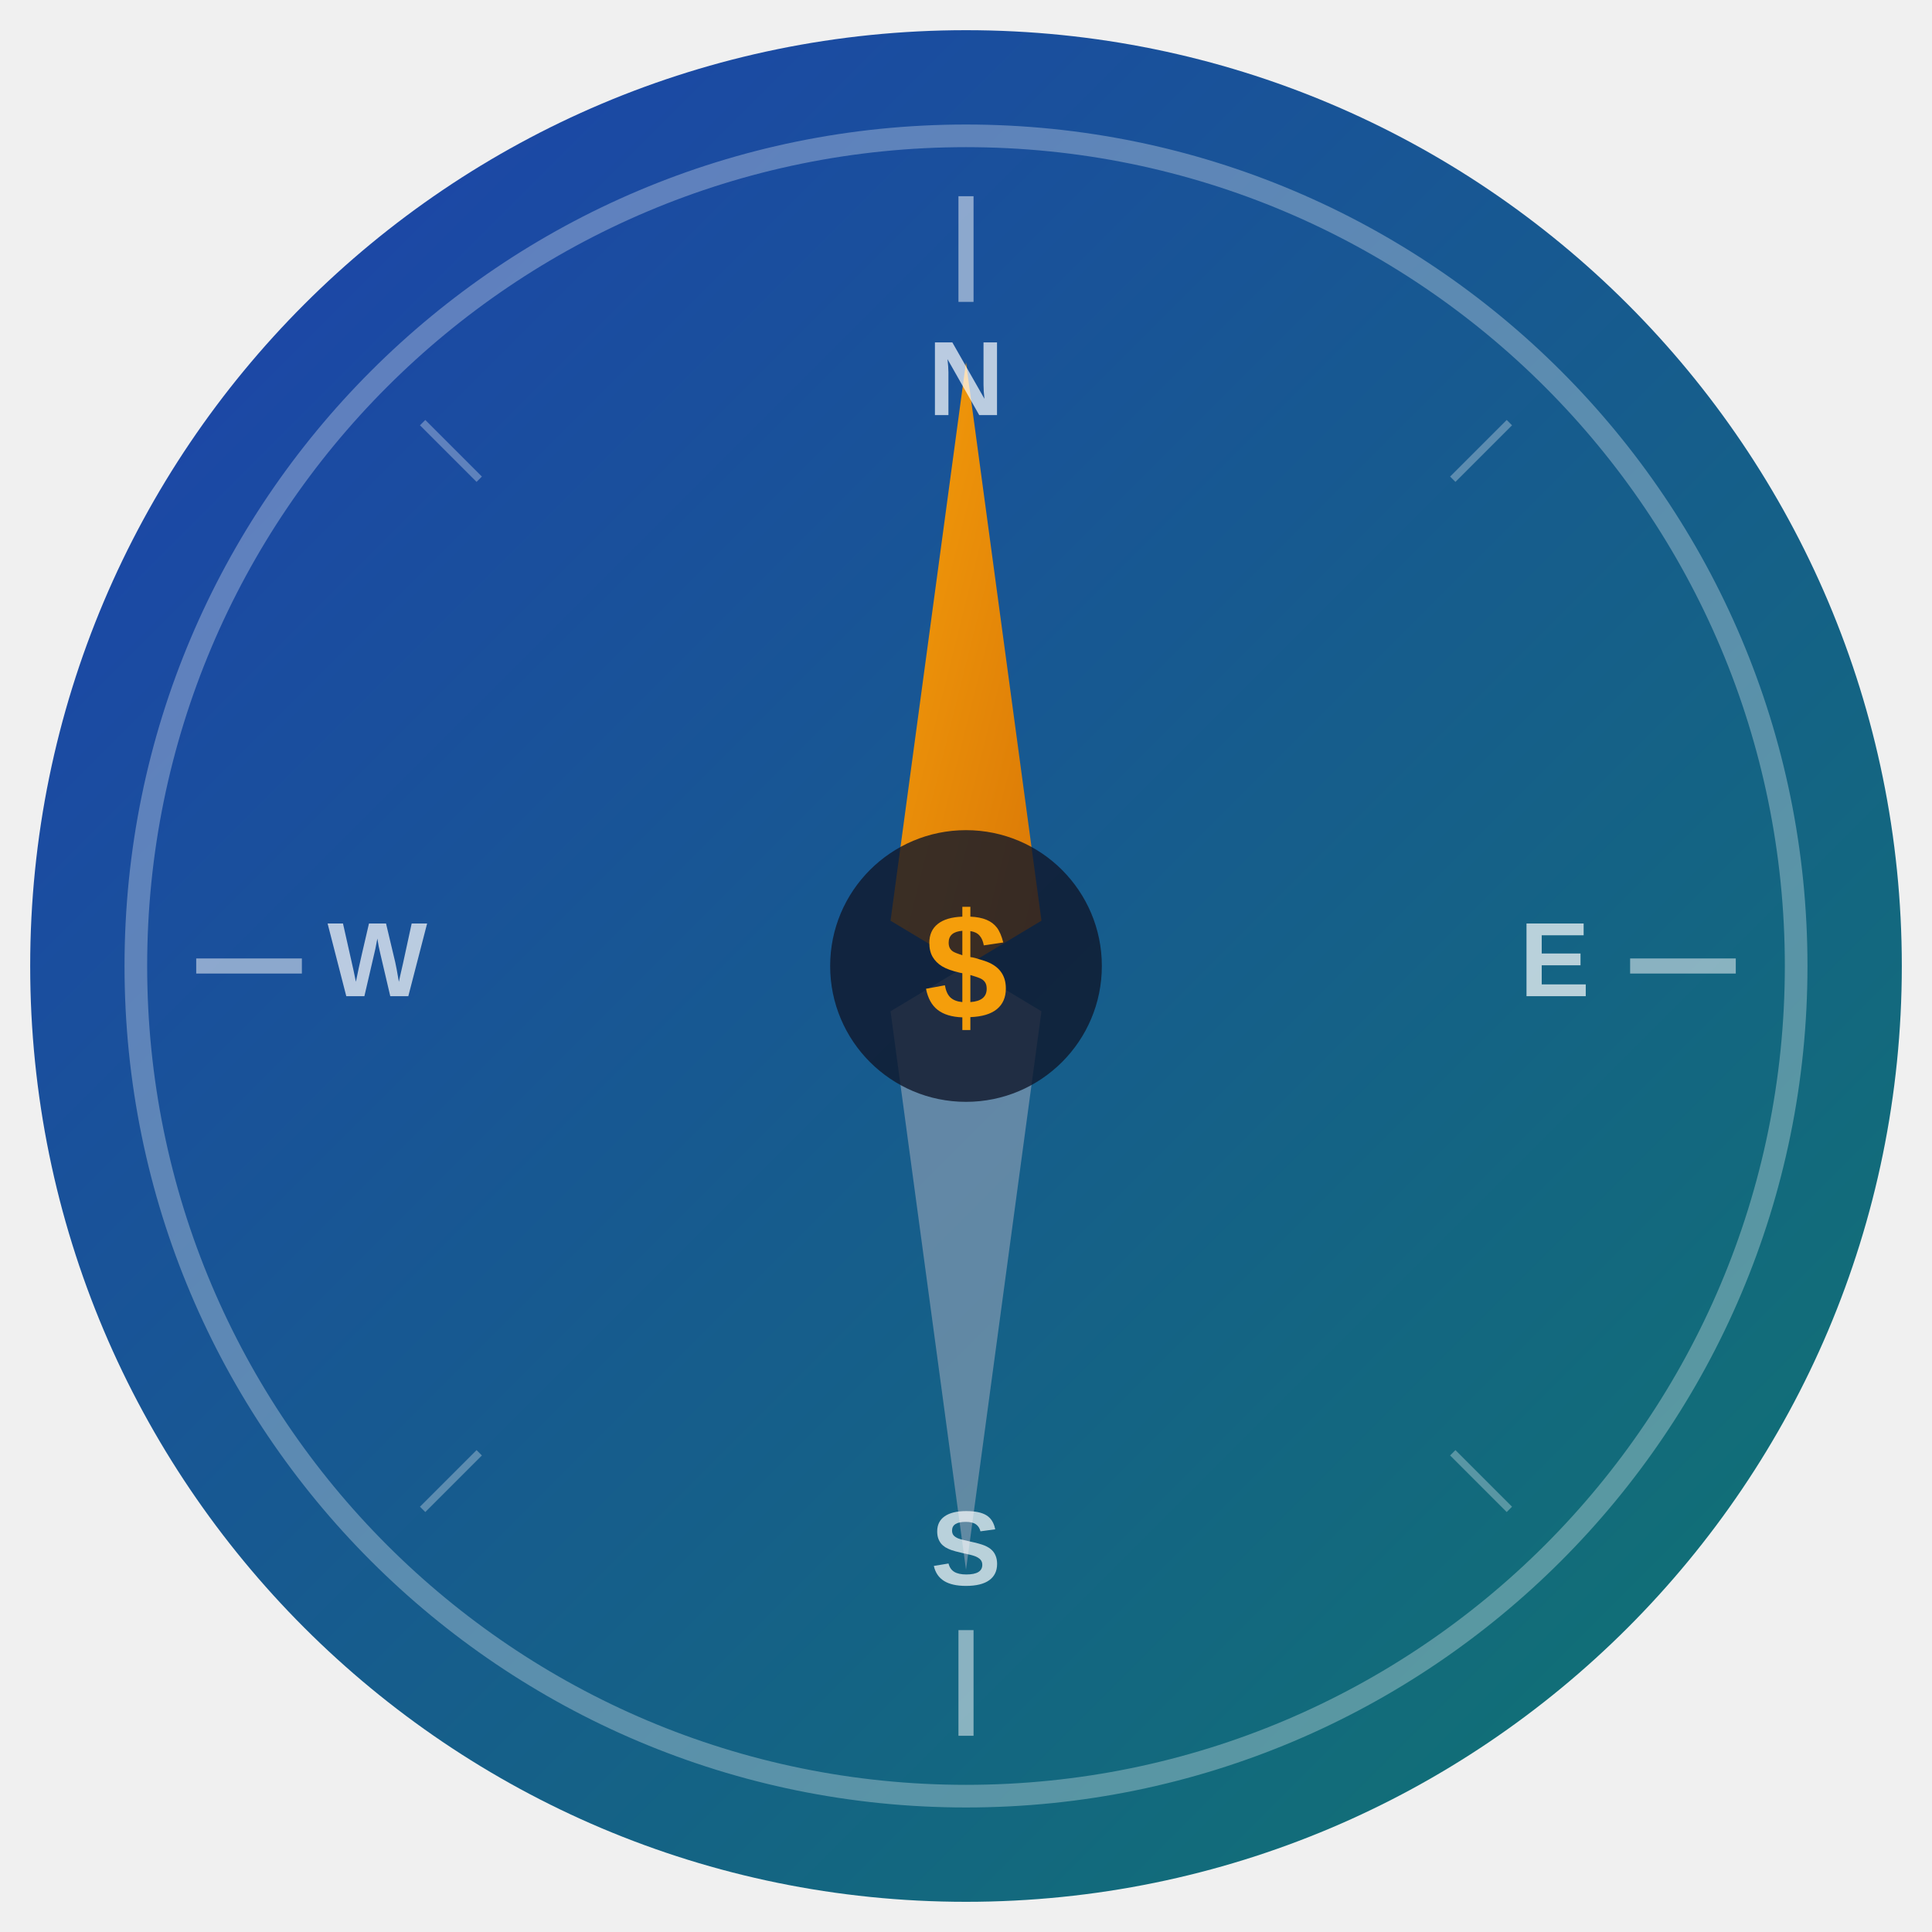
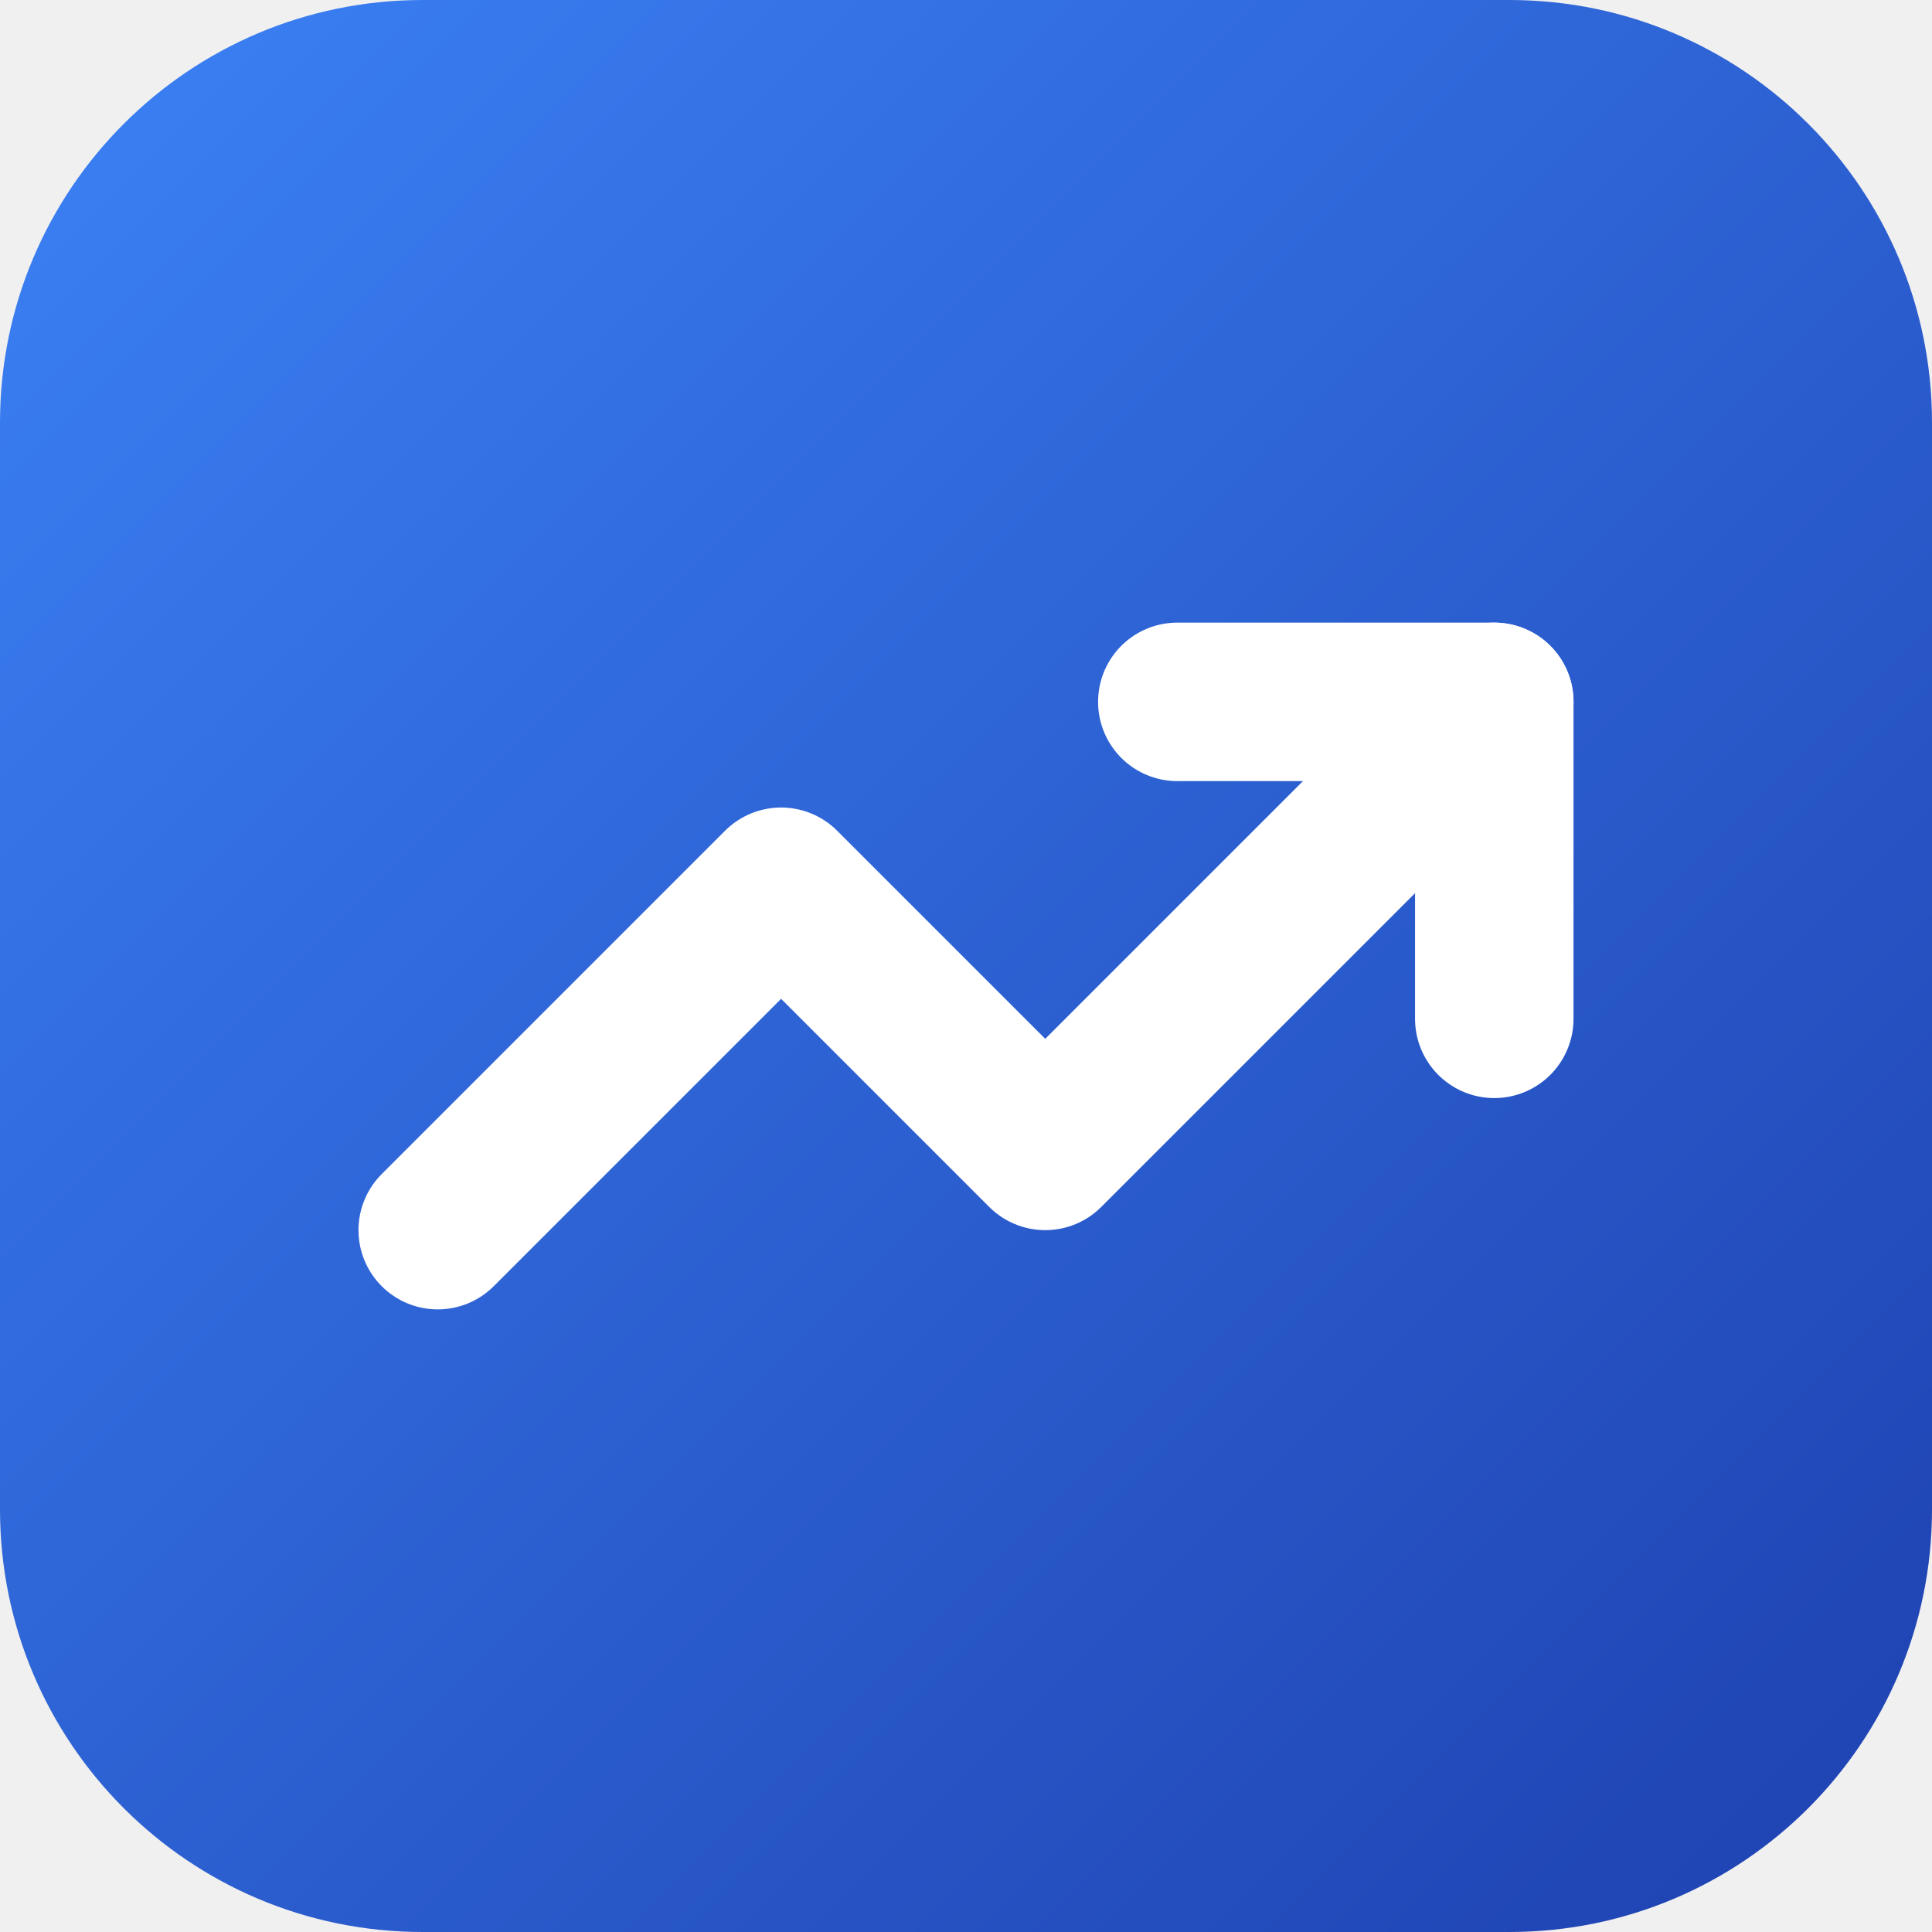
- <svg xmlns="http://www.w3.org/2000/svg" viewBox="0 0 512 512">
+ <svg xmlns="http://www.w3.org/2000/svg" viewBox="0 0 64 64">
  <defs>
-     <linearGradient id="bg" x1="0%" y1="0%" x2="100%" y2="100%">
-       <stop offset="0%" style="stop-color:#1e40af" />
-       <stop offset="100%" style="stop-color:#0f766e" />
-     </linearGradient>
-     <linearGradient id="needle" x1="0%" y1="0%" x2="100%" y2="100%">
-       <stop offset="0%" style="stop-color:#f59e0b" />
-       <stop offset="100%" style="stop-color:#d97706" />
+     <linearGradient id="bg" x1="0" y1="0" x2="1" y2="1">
+       <stop offset="0" stop-color="#3b82f6" />
+       <stop offset="1" stop-color="#1e40af" />
    </linearGradient>
  </defs>
-   <circle cx="256" cy="256" r="248" fill="url(#bg)" />
-   <circle cx="256" cy="256" r="220" fill="none" stroke="#ffffff" stroke-width="6" opacity="0.3" />
-   <g stroke="#ffffff" stroke-width="4" opacity="0.5">
-     <line x1="256" y1="52" x2="256" y2="80" />
-     <line x1="256" y1="432" x2="256" y2="460" />
-     <line x1="52" y1="256" x2="80" y2="256" />
-     <line x1="432" y1="256" x2="460" y2="256" />
+   <rect width="64" height="64" rx="14" fill="url(#bg)" />
+   <g transform="translate(11,11) scale(1.75)" fill="none" stroke="#ffffff" stroke-width="3" stroke-linecap="round" stroke-linejoin="round">
+     <polyline points="22 7 13.5 15.5 8.5 10.5 2 17" />
+     <polyline points="16 7 22 7 22 13" />
  </g>
-   <g stroke="#ffffff" stroke-width="2" opacity="0.3">
-     <line x1="400" y1="112" x2="385" y2="127" />
-     <line x1="112" y1="400" x2="127" y2="385" />
-     <line x1="400" y1="400" x2="385" y2="385" />
-     <line x1="112" y1="112" x2="127" y2="127" />
-   </g>
-   <g transform="translate(256, 256)">
-     <polygon points="0,0 -20,12 0,160 20,12" fill="#94a3b8" opacity="0.6" />
-     <polygon points="0,0 -20,-12 0,-160 20,-12" fill="url(#needle)" />
-   </g>
-   <circle cx="256" cy="256" r="36" fill="#0f172a" opacity="0.8" />
-   <text x="256" y="270" text-anchor="middle" font-family="Arial, sans-serif" font-weight="bold" font-size="40" fill="#f59e0b">$</text>
-   <text x="256" y="110" text-anchor="middle" font-family="Arial, sans-serif" font-weight="bold" font-size="28" fill="#ffffff" opacity="0.7">N</text>
-   <text x="256" y="420" text-anchor="middle" font-family="Arial, sans-serif" font-weight="bold" font-size="28" fill="#ffffff" opacity="0.7">S</text>
-   <text x="100" y="264" text-anchor="middle" font-family="Arial, sans-serif" font-weight="bold" font-size="28" fill="#ffffff" opacity="0.7">W</text>
-   <text x="412" y="264" text-anchor="middle" font-family="Arial, sans-serif" font-weight="bold" font-size="28" fill="#ffffff" opacity="0.7">E</text>
</svg>
